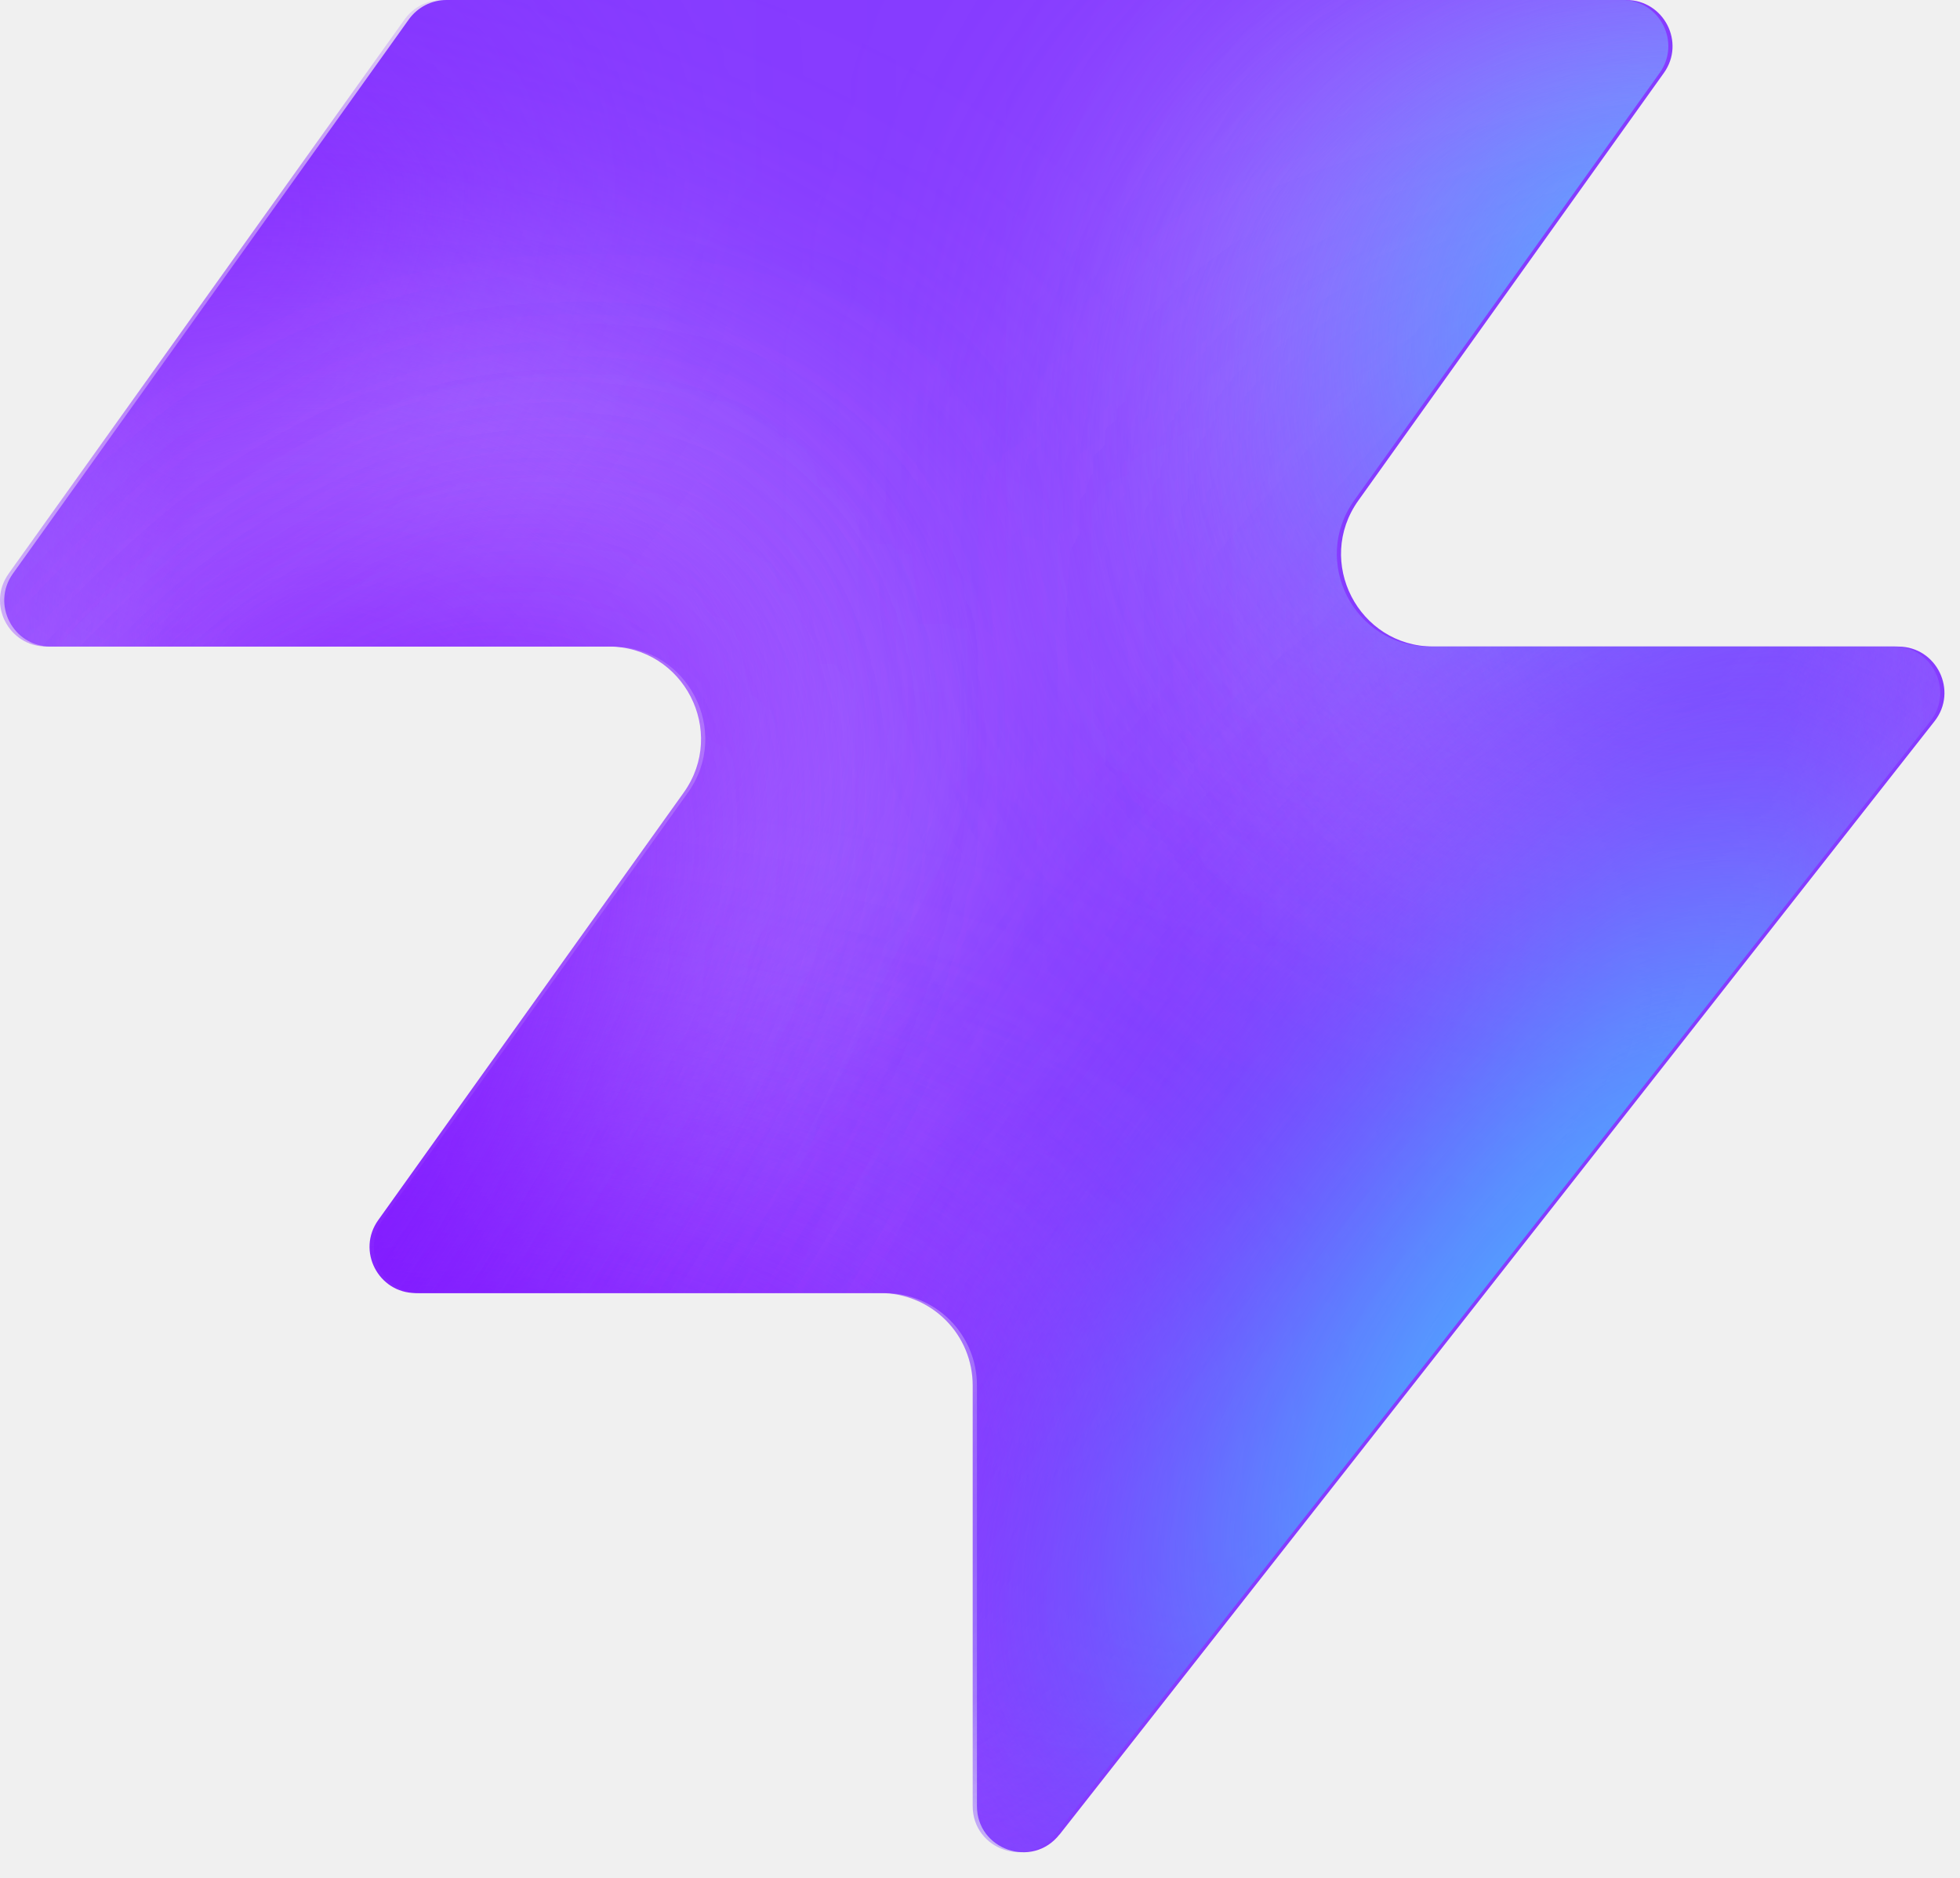
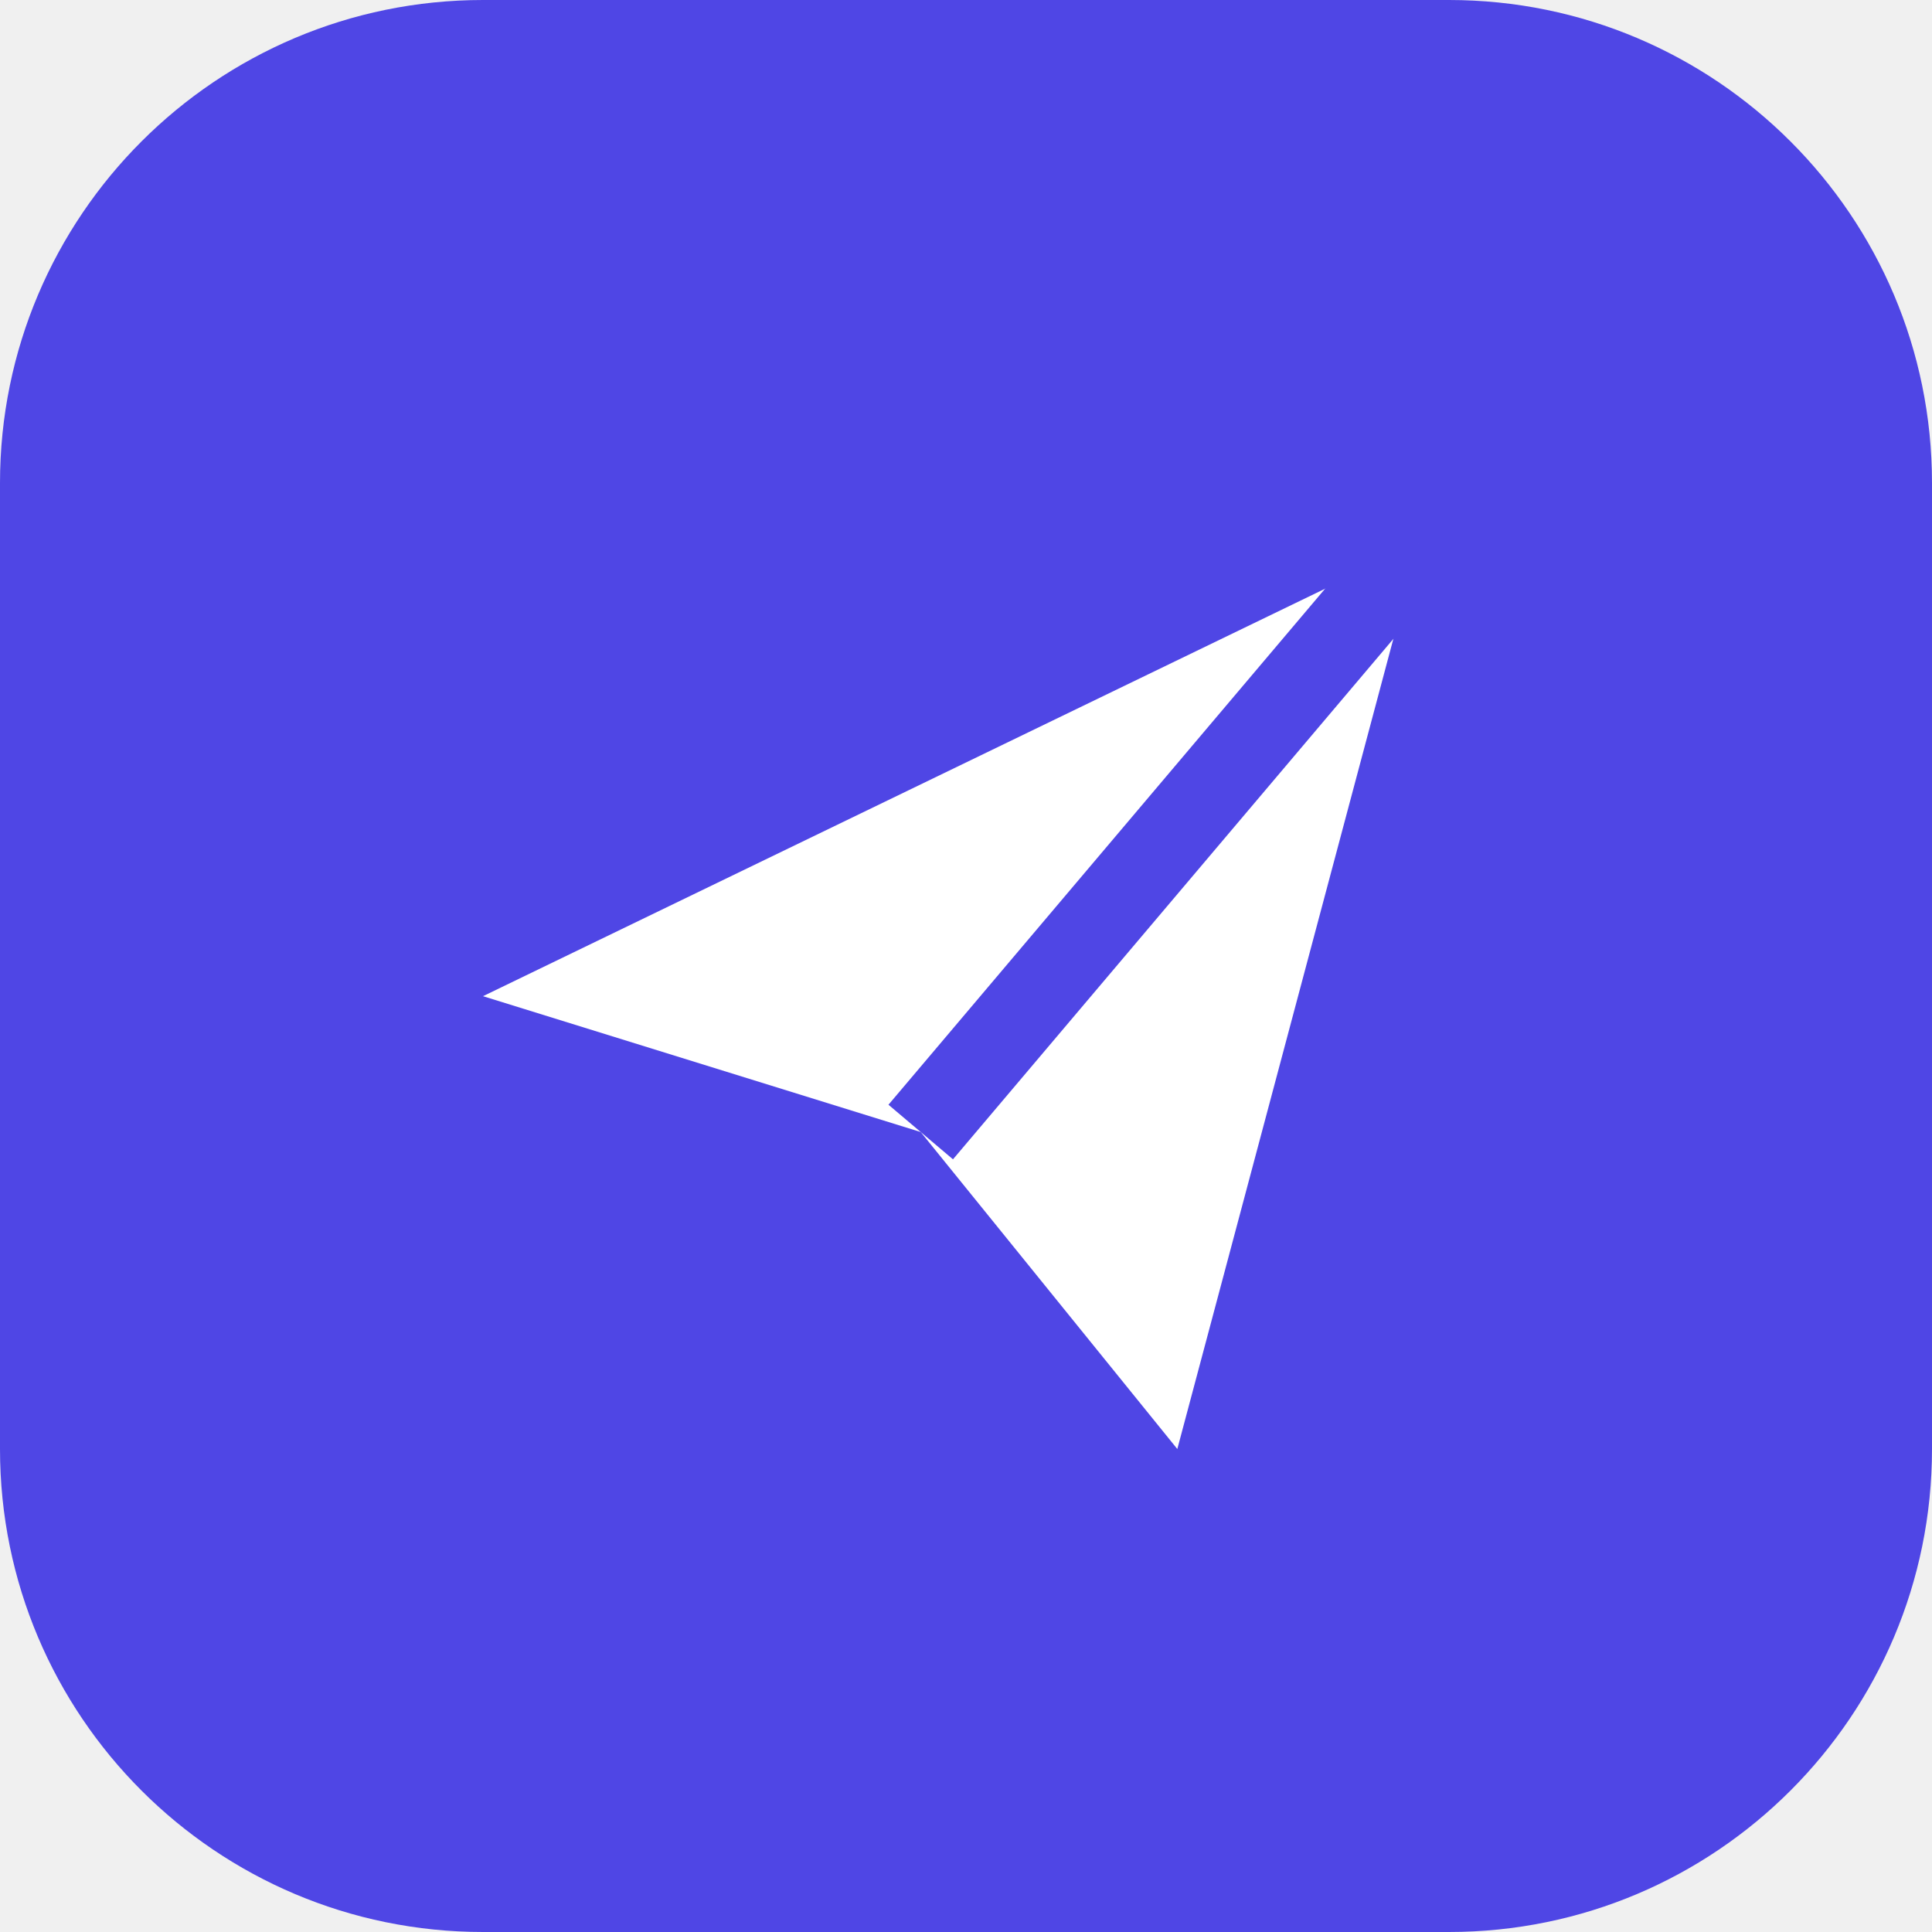
- <svg xmlns="http://www.w3.org/2000/svg" width="48" height="46" fill="none" viewBox="0 0 48 46">
-   <path fill="#863bff" d="M25.946 44.938c-.664.845-2.021.375-2.021-.698V33.937a2.26 2.26 0 0 0-2.262-2.262H10.287c-.92 0-1.456-1.04-.92-1.788l7.48-10.471c1.07-1.497 0-3.578-1.842-3.578H1.237c-.92 0-1.456-1.04-.92-1.788L10.013.474c.214-.297.556-.474.92-.474h28.894c.92 0 1.456 1.04.92 1.788l-7.48 10.471c-1.07 1.498 0 3.579 1.842 3.579h11.377c.943 0 1.473 1.088.89 1.83L25.947 44.94z" style="fill:#863bff;fill:color(display-p3 .525 .23 1);fill-opacity:1" />
-   <mask id="a" width="48" height="46" x="0" y="0" maskUnits="userSpaceOnUse" style="mask-type:alpha">
-     <path fill="#000" d="M25.842 44.938c-.664.844-2.021.375-2.021-.698V33.937a2.26 2.26 0 0 0-2.262-2.262H10.183c-.92 0-1.456-1.04-.92-1.788l7.48-10.471c1.07-1.498 0-3.579-1.842-3.579H1.133c-.92 0-1.456-1.04-.92-1.787L9.91.473c.214-.297.556-.474.92-.474h28.894c.92 0 1.456 1.04.92 1.788l-7.48 10.471c-1.07 1.498 0 3.578 1.842 3.578h11.377c.943 0 1.473 1.088.89 1.832L25.843 44.94z" style="fill:#000;fill-opacity:1" />
-   </mask>
-   <g mask="url(#a)">
-     <g filter="url(#b)">
-       <ellipse cx="5.508" cy="14.704" fill="#ede6ff" rx="5.508" ry="14.704" style="fill:#ede6ff;fill:color(display-p3 .927 .903 1);fill-opacity:1" transform="matrix(.00324 1 1 -.00324 -4.47 31.516)" />
-     </g>
-     <g filter="url(#c)">
-       <ellipse cx="10.399" cy="29.851" fill="#ede6ff" rx="10.399" ry="29.851" style="fill:#ede6ff;fill:color(display-p3 .927 .903 1);fill-opacity:1" transform="matrix(.00324 1 1 -.00324 -39.328 7.883)" />
-     </g>
-     <g filter="url(#d)">
-       <ellipse cx="5.508" cy="30.487" fill="#7e14ff" rx="5.508" ry="30.487" style="fill:#7e14ff;fill:color(display-p3 .492 .077 1);fill-opacity:1" transform="rotate(89.814 -25.913 -14.639)scale(1 -1)" />
-     </g>
-     <g filter="url(#e)">
-       <ellipse cx="5.508" cy="30.599" fill="#7e14ff" rx="5.508" ry="30.599" style="fill:#7e14ff;fill:color(display-p3 .492 .077 1);fill-opacity:1" transform="rotate(89.814 -32.644 -3.334)scale(1 -1)" />
-     </g>
-     <g filter="url(#f)">
-       <ellipse cx="5.508" cy="30.599" fill="#7e14ff" rx="5.508" ry="30.599" style="fill:#7e14ff;fill:color(display-p3 .492 .077 1);fill-opacity:1" transform="matrix(.00324 1 1 -.00324 -34.34 30.47)" />
-     </g>
-     <g filter="url(#g)">
-       <ellipse cx="14.072" cy="22.078" fill="#ede6ff" rx="14.072" ry="22.078" style="fill:#ede6ff;fill:color(display-p3 .927 .903 1);fill-opacity:1" transform="rotate(93.35 24.506 48.493)scale(-1 1)" />
-     </g>
-     <g filter="url(#h)">
-       <ellipse cx="3.47" cy="21.501" fill="#7e14ff" rx="3.47" ry="21.501" style="fill:#7e14ff;fill:color(display-p3 .492 .077 1);fill-opacity:1" transform="rotate(89.009 28.708 47.59)scale(-1 1)" />
-     </g>
-     <g filter="url(#i)">
-       <ellipse cx="3.47" cy="21.501" fill="#7e14ff" rx="3.47" ry="21.501" style="fill:#7e14ff;fill:color(display-p3 .492 .077 1);fill-opacity:1" transform="rotate(89.009 28.708 47.59)scale(-1 1)" />
-     </g>
-     <g filter="url(#j)">
-       <ellipse cx=".387" cy="8.972" fill="#7e14ff" rx="4.407" ry="29.108" style="fill:#7e14ff;fill:color(display-p3 .492 .077 1);fill-opacity:1" transform="rotate(39.51 .387 8.972)" />
-     </g>
-     <g filter="url(#k)">
-       <ellipse cx="47.523" cy="-6.092" fill="#7e14ff" rx="4.407" ry="29.108" style="fill:#7e14ff;fill:color(display-p3 .492 .077 1);fill-opacity:1" transform="rotate(37.892 47.523 -6.092)" />
-     </g>
-     <g filter="url(#l)">
-       <ellipse cx="41.412" cy="6.333" fill="#47bfff" rx="5.971" ry="9.665" style="fill:#47bfff;fill:color(display-p3 .28 .748 1);fill-opacity:1" transform="rotate(37.892 41.412 6.333)" />
-     </g>
-     <g filter="url(#m)">
-       <ellipse cx="-1.879" cy="38.332" fill="#7e14ff" rx="4.407" ry="29.108" style="fill:#7e14ff;fill:color(display-p3 .492 .077 1);fill-opacity:1" transform="rotate(37.892 -1.88 38.332)" />
-     </g>
-     <g filter="url(#n)">
-       <ellipse cx="-1.879" cy="38.332" fill="#7e14ff" rx="4.407" ry="29.108" style="fill:#7e14ff;fill:color(display-p3 .492 .077 1);fill-opacity:1" transform="rotate(37.892 -1.88 38.332)" />
-     </g>
-     <g filter="url(#o)">
-       <ellipse cx="35.651" cy="29.907" fill="#7e14ff" rx="4.407" ry="29.108" style="fill:#7e14ff;fill:color(display-p3 .492 .077 1);fill-opacity:1" transform="rotate(37.892 35.651 29.907)" />
-     </g>
-     <g filter="url(#p)">
-       <ellipse cx="38.418" cy="32.4" fill="#47bfff" rx="5.971" ry="15.297" style="fill:#47bfff;fill:color(display-p3 .28 .748 1);fill-opacity:1" transform="rotate(37.892 38.418 32.4)" />
-     </g>
-   </g>
-   <defs>
-     <filter id="b" width="60.045" height="41.654" x="-19.77" y="16.149" color-interpolation-filters="sRGB" filterUnits="userSpaceOnUse">
-       <feFlood flood-opacity="0" result="BackgroundImageFix" />
-       <feBlend in="SourceGraphic" in2="BackgroundImageFix" result="shape" />
-       <feGaussianBlur result="effect1_foregroundBlur_2002_17158" stdDeviation="7.659" />
-     </filter>
-     <filter id="c" width="90.34" height="51.437" x="-54.613" y="-7.533" color-interpolation-filters="sRGB" filterUnits="userSpaceOnUse">
-       <feFlood flood-opacity="0" result="BackgroundImageFix" />
-       <feBlend in="SourceGraphic" in2="BackgroundImageFix" result="shape" />
-       <feGaussianBlur result="effect1_foregroundBlur_2002_17158" stdDeviation="7.659" />
-     </filter>
-     <filter id="d" width="79.355" height="29.4" x="-49.64" y="2.03" color-interpolation-filters="sRGB" filterUnits="userSpaceOnUse">
-       <feFlood flood-opacity="0" result="BackgroundImageFix" />
-       <feBlend in="SourceGraphic" in2="BackgroundImageFix" result="shape" />
-       <feGaussianBlur result="effect1_foregroundBlur_2002_17158" stdDeviation="4.596" />
-     </filter>
-     <filter id="e" width="79.579" height="29.4" x="-45.045" y="20.029" color-interpolation-filters="sRGB" filterUnits="userSpaceOnUse">
-       <feFlood flood-opacity="0" result="BackgroundImageFix" />
-       <feBlend in="SourceGraphic" in2="BackgroundImageFix" result="shape" />
-       <feGaussianBlur result="effect1_foregroundBlur_2002_17158" stdDeviation="4.596" />
-     </filter>
-     <filter id="f" width="79.579" height="29.4" x="-43.513" y="21.178" color-interpolation-filters="sRGB" filterUnits="userSpaceOnUse">
-       <feFlood flood-opacity="0" result="BackgroundImageFix" />
-       <feBlend in="SourceGraphic" in2="BackgroundImageFix" result="shape" />
-       <feGaussianBlur result="effect1_foregroundBlur_2002_17158" stdDeviation="4.596" />
-     </filter>
-     <filter id="g" width="74.749" height="58.852" x="15.756" y="-17.901" color-interpolation-filters="sRGB" filterUnits="userSpaceOnUse">
-       <feFlood flood-opacity="0" result="BackgroundImageFix" />
-       <feBlend in="SourceGraphic" in2="BackgroundImageFix" result="shape" />
-       <feGaussianBlur result="effect1_foregroundBlur_2002_17158" stdDeviation="7.659" />
-     </filter>
-     <filter id="h" width="61.377" height="25.362" x="23.548" y="2.284" color-interpolation-filters="sRGB" filterUnits="userSpaceOnUse">
-       <feFlood flood-opacity="0" result="BackgroundImageFix" />
-       <feBlend in="SourceGraphic" in2="BackgroundImageFix" result="shape" />
-       <feGaussianBlur result="effect1_foregroundBlur_2002_17158" stdDeviation="4.596" />
-     </filter>
-     <filter id="i" width="61.377" height="25.362" x="23.548" y="2.284" color-interpolation-filters="sRGB" filterUnits="userSpaceOnUse">
-       <feFlood flood-opacity="0" result="BackgroundImageFix" />
-       <feBlend in="SourceGraphic" in2="BackgroundImageFix" result="shape" />
-       <feGaussianBlur result="effect1_foregroundBlur_2002_17158" stdDeviation="4.596" />
-     </filter>
-     <filter id="j" width="56.045" height="63.649" x="-27.636" y="-22.853" color-interpolation-filters="sRGB" filterUnits="userSpaceOnUse">
-       <feFlood flood-opacity="0" result="BackgroundImageFix" />
-       <feBlend in="SourceGraphic" in2="BackgroundImageFix" result="shape" />
-       <feGaussianBlur result="effect1_foregroundBlur_2002_17158" stdDeviation="4.596" />
-     </filter>
-     <filter id="k" width="54.814" height="64.646" x="20.116" y="-38.415" color-interpolation-filters="sRGB" filterUnits="userSpaceOnUse">
-       <feFlood flood-opacity="0" result="BackgroundImageFix" />
-       <feBlend in="SourceGraphic" in2="BackgroundImageFix" result="shape" />
-       <feGaussianBlur result="effect1_foregroundBlur_2002_17158" stdDeviation="4.596" />
-     </filter>
-     <filter id="l" width="33.541" height="35.313" x="24.641" y="-11.323" color-interpolation-filters="sRGB" filterUnits="userSpaceOnUse">
-       <feFlood flood-opacity="0" result="BackgroundImageFix" />
-       <feBlend in="SourceGraphic" in2="BackgroundImageFix" result="shape" />
-       <feGaussianBlur result="effect1_foregroundBlur_2002_17158" stdDeviation="4.596" />
-     </filter>
-     <filter id="m" width="54.814" height="64.646" x="-29.286" y="6.009" color-interpolation-filters="sRGB" filterUnits="userSpaceOnUse">
-       <feFlood flood-opacity="0" result="BackgroundImageFix" />
-       <feBlend in="SourceGraphic" in2="BackgroundImageFix" result="shape" />
-       <feGaussianBlur result="effect1_foregroundBlur_2002_17158" stdDeviation="4.596" />
-     </filter>
-     <filter id="n" width="54.814" height="64.646" x="-29.286" y="6.009" color-interpolation-filters="sRGB" filterUnits="userSpaceOnUse">
-       <feFlood flood-opacity="0" result="BackgroundImageFix" />
-       <feBlend in="SourceGraphic" in2="BackgroundImageFix" result="shape" />
-       <feGaussianBlur result="effect1_foregroundBlur_2002_17158" stdDeviation="4.596" />
-     </filter>
-     <filter id="o" width="54.814" height="64.646" x="8.244" y="-2.416" color-interpolation-filters="sRGB" filterUnits="userSpaceOnUse">
-       <feFlood flood-opacity="0" result="BackgroundImageFix" />
-       <feBlend in="SourceGraphic" in2="BackgroundImageFix" result="shape" />
-       <feGaussianBlur result="effect1_foregroundBlur_2002_17158" stdDeviation="4.596" />
-     </filter>
-     <filter id="p" width="39.409" height="43.623" x="18.713" y="10.588" color-interpolation-filters="sRGB" filterUnits="userSpaceOnUse">
-       <feFlood flood-opacity="0" result="BackgroundImageFix" />
-       <feBlend in="SourceGraphic" in2="BackgroundImageFix" result="shape" />
-       <feGaussianBlur result="effect1_foregroundBlur_2002_17158" stdDeviation="4.596" />
-     </filter>
-   </defs>
+ <svg xmlns="http://www.w3.org/2000/svg" viewBox="0 0 32 32">
+   <rect width="32" height="32" rx="8" fill="#4f46e5" />
+   <path d="M8 16.5 23.5 9l-4 15-4.25-5.25L8 16.5Z" fill="#fff" />
+   <path d="m15.25 18.75 8.25-9.75" stroke="#4f46e5" stroke-width="1.4" />
</svg>
